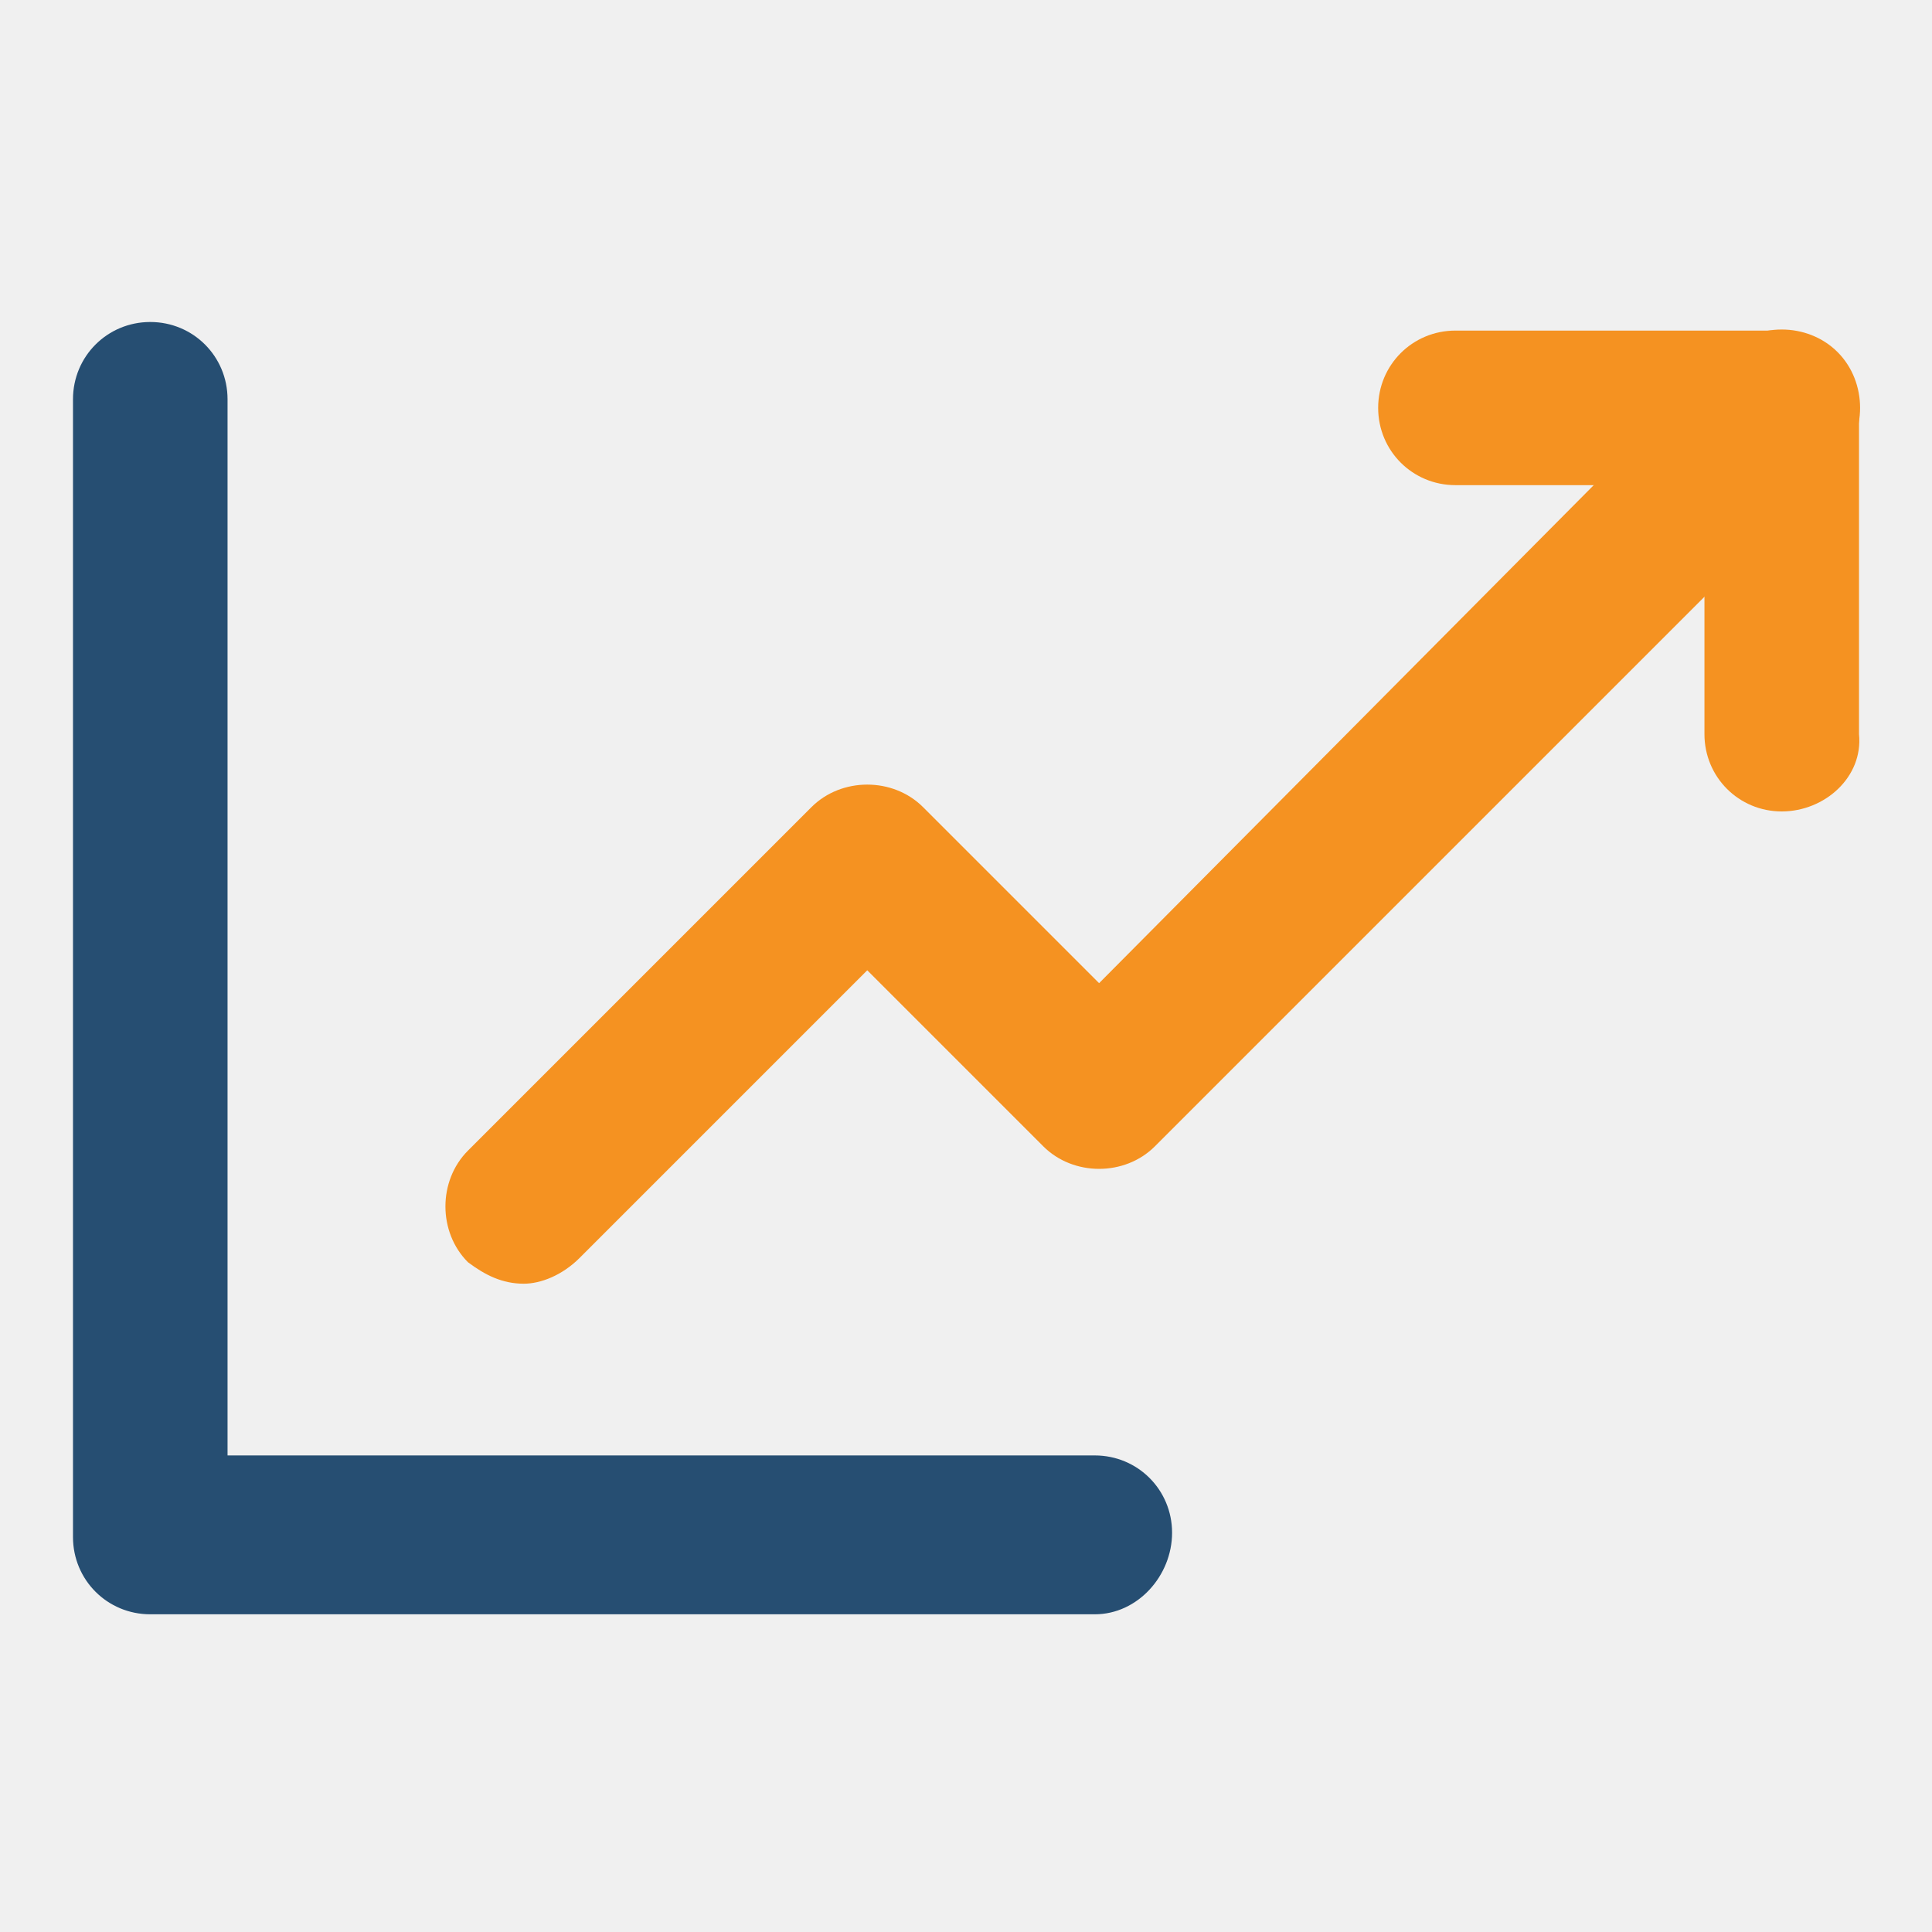
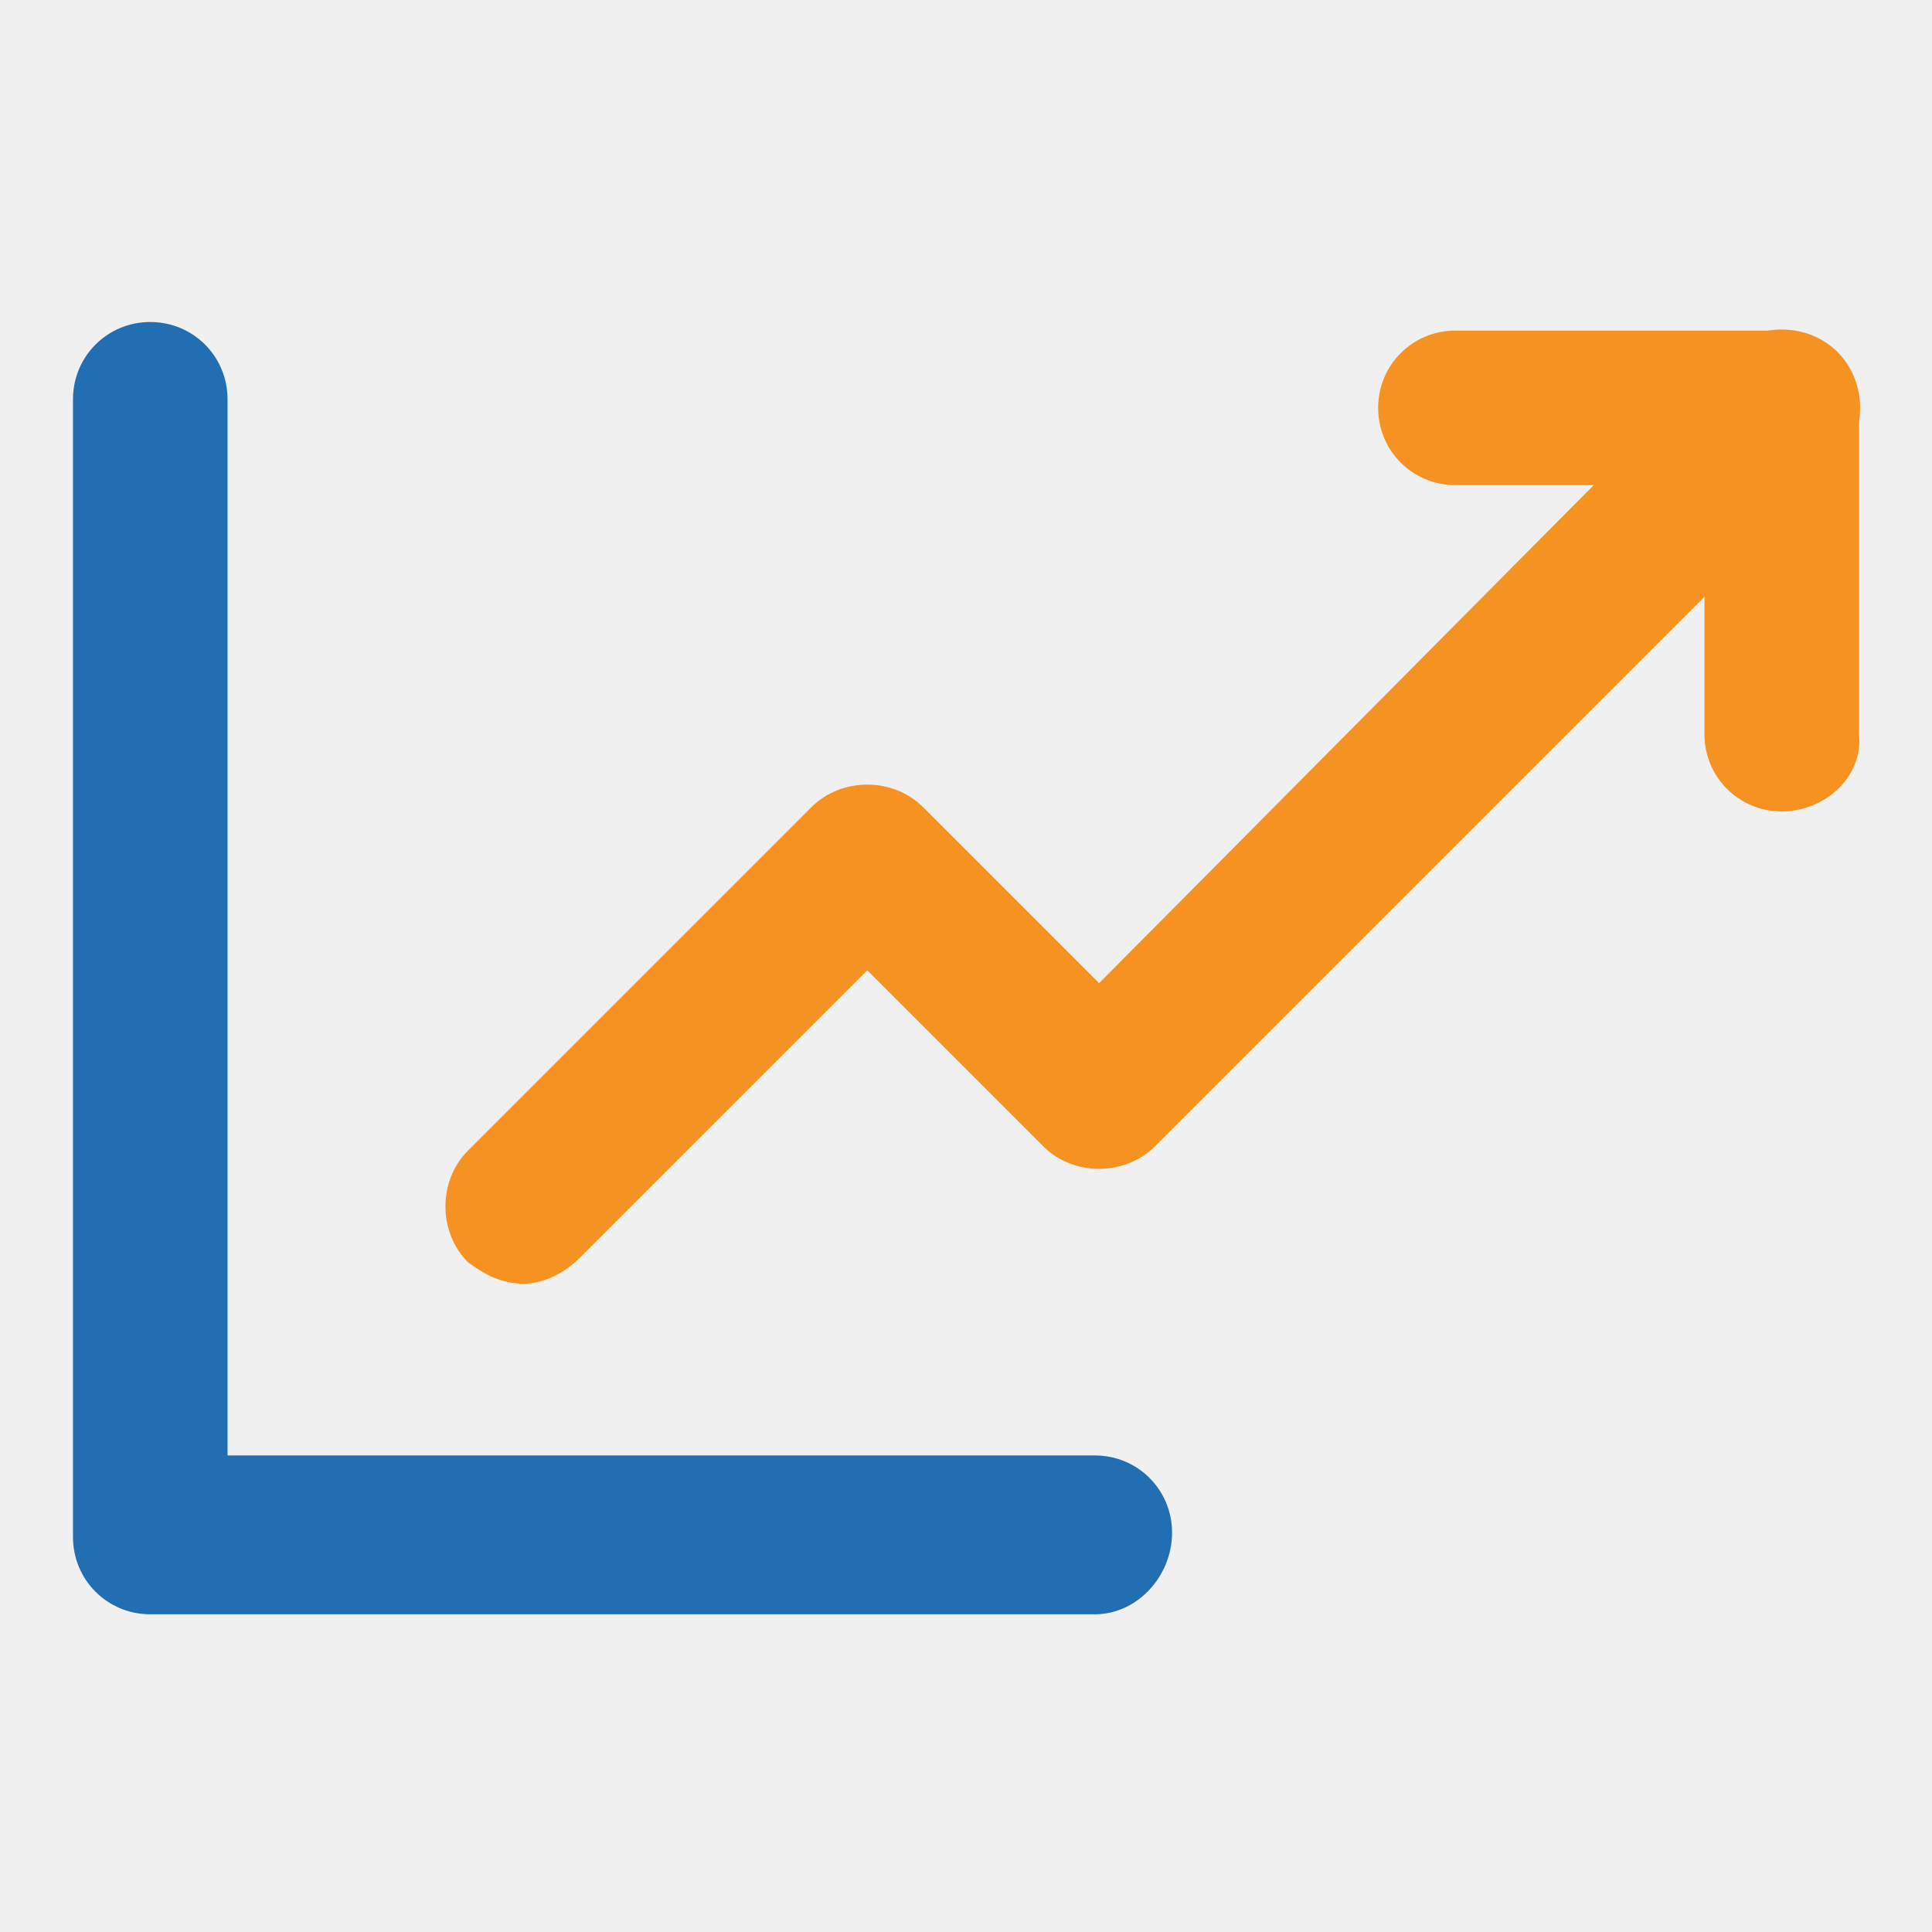
<svg xmlns="http://www.w3.org/2000/svg" version="1.1" id="Layer_1" x="0px" y="0px" viewBox="0 0 45 45" style="enable-background:new 0 0 45 45;" xml:space="preserve">
  <style type="text/css">
	.st0{fill:#00AEF0;}
	.st1{fill:#F89420;}
- 	.st2{fill:#264E72;}
+ 	.st2{fill:#226eb2;}
	.st3{fill:#FFFFFF;}
	.st4{fill:#F59221;}
	.st5{fill:#616266;}
	.st6{fill:#B1B3B5;}
</style>
  <g>
    <path class="st2" d="M25.5,37.6h-22c-1,0-1.8-0.8-1.8-1.8V9.3c0-1,0.8-1.8,1.8-1.8c1,0,1.8,0.8,1.8,1.8v24.6h20.2   c1,0,1.8,0.8,1.8,1.8C27.3,36.7,26.5,37.6,25.5,37.6" />
    <path class="st4" d="M12.2,29.9c-0.5,0-0.9-0.2-1.3-0.5c-0.7-0.7-0.7-1.9,0-2.6l8-8c0.7-0.7,1.9-0.7,2.6,0l4.1,4.1L40.2,8.2   c0.7-0.7,1.9-0.7,2.6,0c0.7,0.7,0.7,1.9,0,2.6L26.9,26.7c-0.7,0.7-1.9,0.7-2.6,0l-4.1-4.1l-6.7,6.7C13.1,29.7,12.6,29.9,12.2,29.9" />
    <path class="st4" d="M41.5,18.9c-1,0-1.8-0.8-1.8-1.8V9.5c0-1,0.8-1.8,1.8-1.8c1,0,1.8,0.8,1.8,1.8v7.6   C43.4,18.1,42.5,18.9,41.5,18.9" />
    <path class="st4" d="M33.9,11.3c-1,0-1.8-0.8-1.8-1.8c0-1,0.8-1.8,1.8-1.8l7.6,0c1,0,1.8,0.8,1.8,1.8c0,1-0.8,1.8-1.8,1.8   L33.9,11.3z" />
  </g>
</svg>
